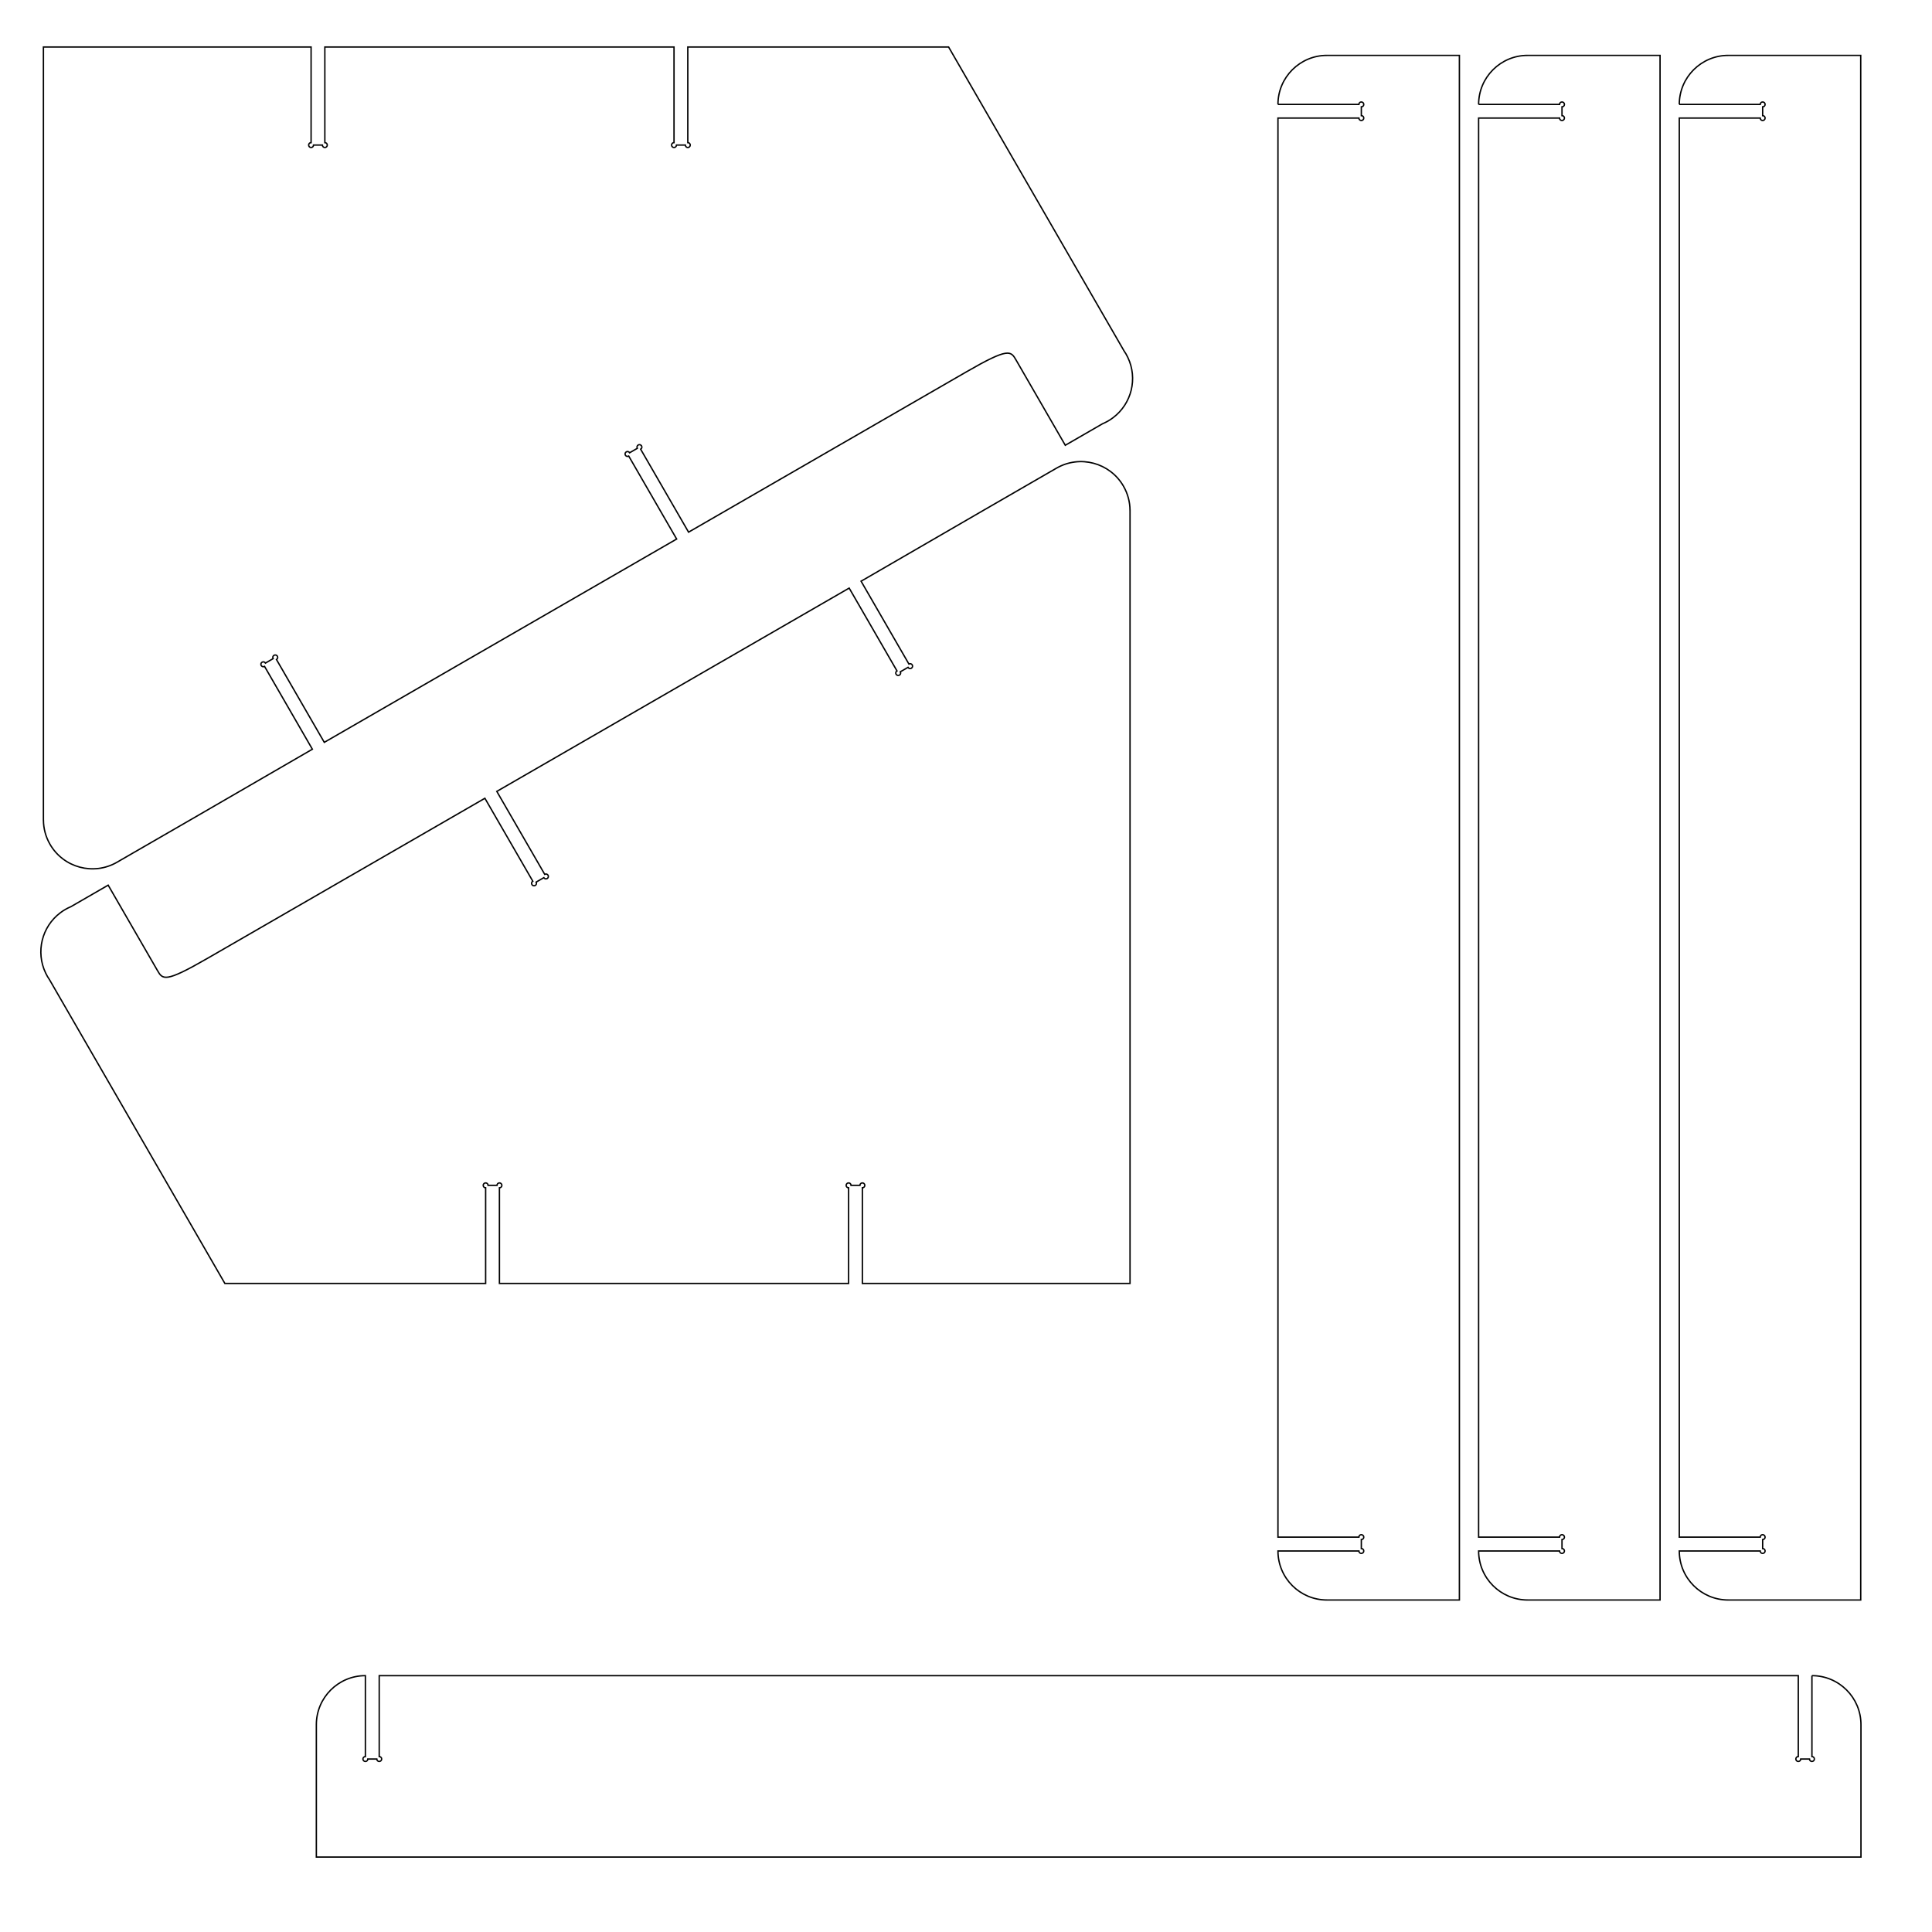
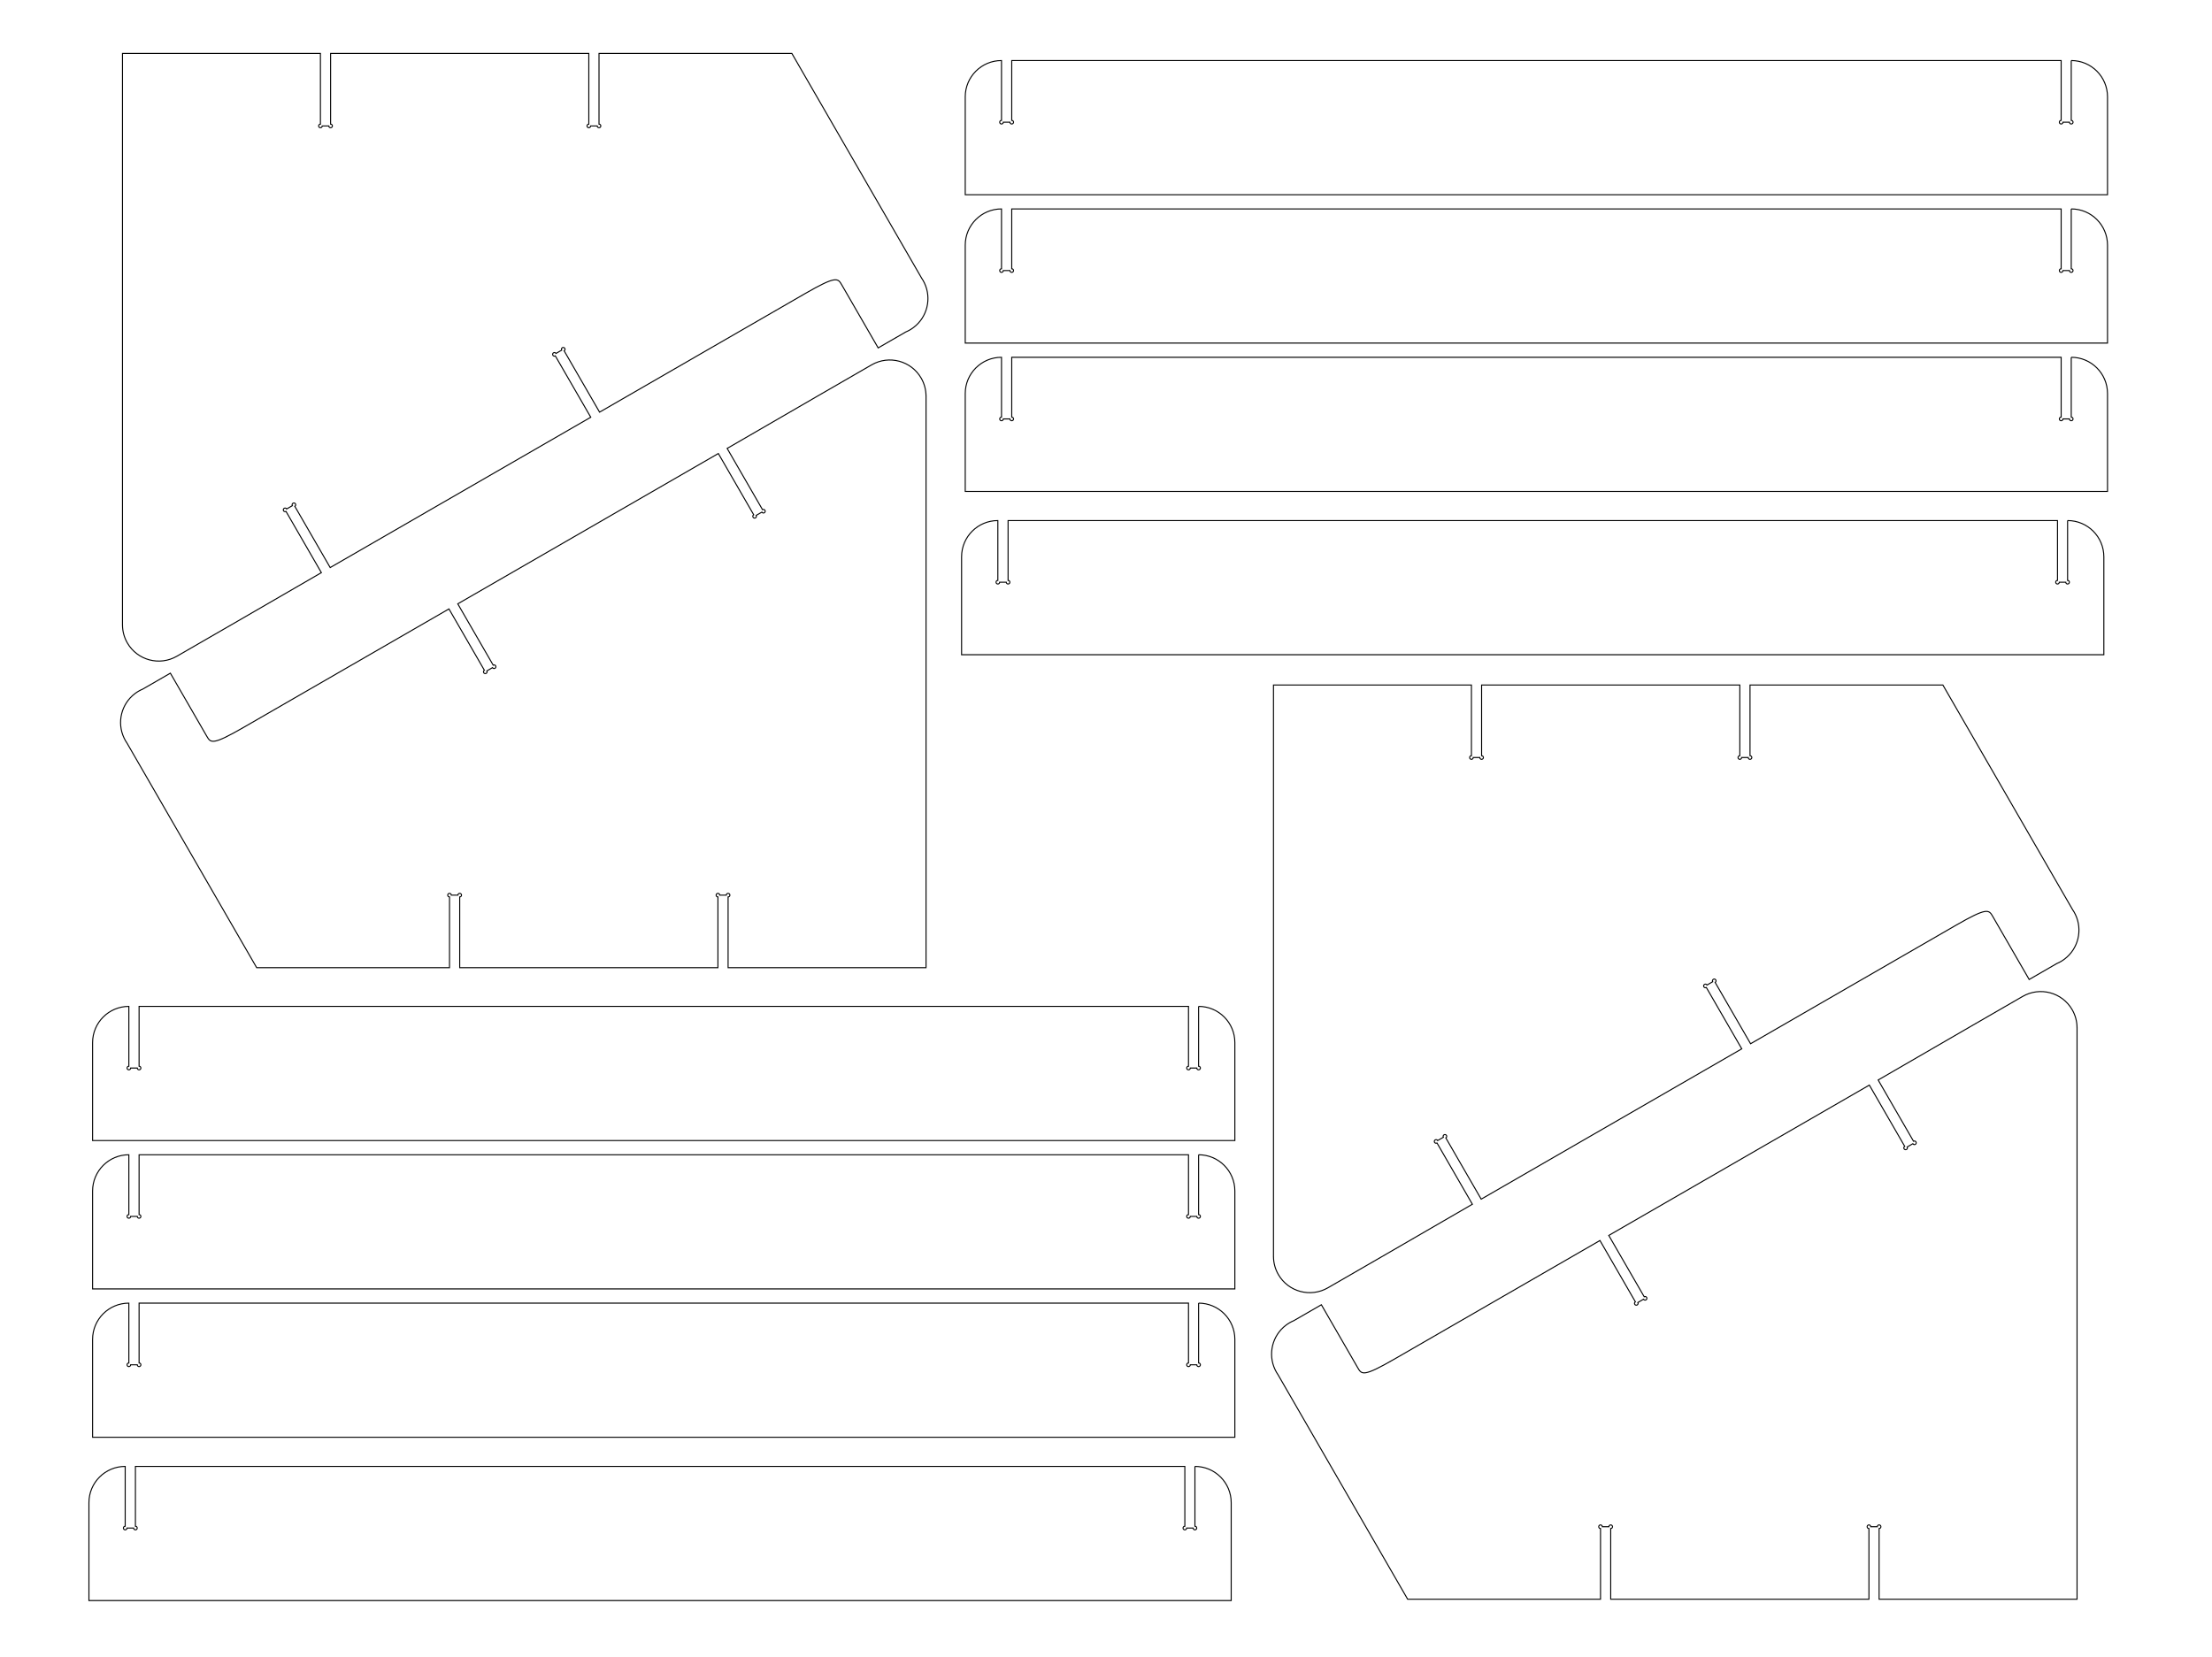
- <svg xmlns="http://www.w3.org/2000/svg" width="1116.852pt" height="1116.85pt" viewBox="0 0 1116.852 1116.85" xml:space="preserve" id="svg2338" version="1.1">
-   <defs id="defs2380">
-     <clipPath id="clipPath4118" clipPathUnits="userSpaceOnUse">
-       <path id="path4120" d="M 0,792 1224,792 1224,0 0,0 0,792 z" />
-     </clipPath>
+ <svg xmlns="http://www.w3.org/2000/svg" xmlns:ns1="http://www.openswatchbook.org/uri/2009/osb" width="610mm" height="457mm" viewBox="0 0 2161.417 1619.291" id="svg2" version="1.1">
+   <defs id="defs4">
+     <linearGradient id="linearGradient4168" ns1:paint="solid">
+       <stop style="stop-color:#000000;stop-opacity:1;" offset="0" id="stop4170" />
+     </linearGradient>
    <clipPath id="clipPath4393" clipPathUnits="userSpaceOnUse">
-       <path id="path4395" d="M 0,792 1224,792 1224,0 0,0 0,792 z" />
-     </clipPath>
-     <clipPath id="clipPath4118-4" clipPathUnits="userSpaceOnUse">
-       <path id="path4120-0" d="M 0,792 1224,792 1224,0 0,0 0,792 z" />
+       <path id="path4395" d="M 0,792 1224,792 1224,0 0,0 0,792 Z" />
    </clipPath>
    <clipPath id="clipPath4118-4-1" clipPathUnits="userSpaceOnUse">
-       <path id="path4120-0-3" d="M 0,792 1224,792 1224,0 0,0 0,792 z" />
+       <path id="path4120-0-3" d="M 0,792 1224,792 1224,0 0,0 0,792 Z" />
    </clipPath>
-     <clipPath id="clipPath5577" clipPathUnits="userSpaceOnUse">
-       <path id="path5579" d="M 0,792 1224,792 1224,0 0,0 0,792 z" />
+     <clipPath id="clipPath4877" clipPathUnits="userSpaceOnUse">
+       <path id="path4879" d="M 0,792 1224,792 1224,0 0,0 0,792 Z" />
+     </clipPath>
+     <clipPath id="clipPath4118-4-1-3" clipPathUnits="userSpaceOnUse">
+       <path id="path4120-0-3-6" d="M 0,792 1224,792 1224,0 0,0 0,792 Z" />
+     </clipPath>
+     <clipPath id="clipPath4985" clipPathUnits="userSpaceOnUse">
+       <path id="path4987" d="M 0,792 1224,792 1224,0 0,0 0,792 Z" />
+     </clipPath>
+     <clipPath id="clipPath4393-7" clipPathUnits="userSpaceOnUse">
+       <path id="path4395-5" d="M 0,792 1224,792 1224,0 0,0 0,792 Z" />
    </clipPath>
  </defs>
-   <g id="layer2" style="display:inline">
-     <g transform="matrix(0,-1,-1,0,1303.315,1090.084)" id="g4387" style="fill:none;stroke:#000000;stroke-width:0.8;stroke-miterlimit:4;stroke-opacity:1;stroke-dasharray:none">
-       <g id="g4389" style="fill:none;stroke:#000000;stroke-width:0.8;stroke-miterlimit:4;stroke-opacity:1;stroke-dasharray:none">
-         <g clip-path="url(#clipPath4393)" id="g4391" style="fill:none;stroke:#000000;stroke-width:0.8;stroke-miterlimit:4;stroke-opacity:1;stroke-dasharray:none">
-           <g transform="translate(1029.723,564.5527)" id="g4397" style="fill:none;stroke:#000000;stroke-width:0.8;stroke-miterlimit:4;stroke-opacity:1;stroke-dasharray:none">
-             <path id="path4399" style="fill:none;stroke:#000000;stroke-width:0.8;stroke-linecap:butt;stroke-linejoin:miter;stroke-miterlimit:4;stroke-opacity:1;stroke-dasharray:none" d="m 0,0 c 15.654,0 28.346,-12.691 28.346,-28.347 l 0,-19.153 0,-29.039 0,-28.346 -28.346,0 -836.223,0 -28.346,0 0,28.346 0,29.039 0,19.153 c 0,15.656 12.691,28.347 28.346,28.347 l 0,-46.775 c -0.782,-0.002 -1.417,-0.637 -1.418,-1.418 10e-4,-0.784 0.636,-1.418 1.418,-1.418 0.782,0 1.417,0.634 1.417,1.418 l 5.166,-0.002 c 0,-0.782 0.635,-1.416 1.417,-1.416 0.783,0 1.417,0.634 1.417,1.418 0,0.781 -0.633,1.418 -1.417,1.416 l 0,46.775 L -7.889,0 l 0,-46.775 c -0.783,-0.002 -1.418,-0.637 -1.418,-1.418 0,-0.784 0.635,-1.418 1.418,-1.418 0.782,0 1.416,0.634 1.416,1.418 l 5.055,-0.002 c 0,-0.782 0.635,-1.416 1.418,-1.416 0.781,0 1.416,0.634 1.416,1.418 0,0.781 -0.633,1.418 -1.416,1.416 l 0,46.775" />
+   <g id="layer1" transform="translate(0,566.9291)">
+     <g transform="matrix(1.25,0,0,-1.25,-115.9691,1122.274)" id="g4387" style="display:inline;fill:none;stroke:#000000;stroke-width:0.8;stroke-miterlimit:4;stroke-dasharray:none;stroke-opacity:1">
+       <g id="g4389" style="fill:none;stroke:#000000;stroke-width:0.8;stroke-miterlimit:4;stroke-dasharray:none;stroke-opacity:1">
+         <g clip-path="url(#clipPath4393)" id="g4391" style="fill:none;stroke:#000000;stroke-width:0.8;stroke-miterlimit:4;stroke-dasharray:none;stroke-opacity:1">
+           <g transform="translate(1029.723,564.5527)" id="g4397" style="fill:none;stroke:#000000;stroke-width:0.8;stroke-miterlimit:4;stroke-dasharray:none;stroke-opacity:1">
+             <path id="path4399" style="fill:none;stroke:#000000;stroke-width:0.8;stroke-linecap:butt;stroke-linejoin:miter;stroke-miterlimit:4;stroke-dasharray:none;stroke-opacity:1" d="m 0,0 c 15.654,0 28.346,-12.691 28.346,-28.347 l 0,-19.153 0,-29.039 0,-28.346 -28.346,0 -836.223,0 -28.346,0 0,28.346 0,29.039 0,19.153 c 0,15.656 12.691,28.347 28.346,28.347 l 0,-46.775 c -0.782,-0.002 -1.417,-0.637 -1.418,-1.418 10e-4,-0.784 0.636,-1.418 1.418,-1.418 0.782,0 1.417,0.634 1.417,1.418 l 5.166,-0.002 c 0,-0.782 0.635,-1.416 1.417,-1.416 0.783,0 1.417,0.634 1.417,1.418 0,0.781 -0.633,1.418 -1.417,1.416 l 0,46.775 L -7.889,0 l 0,-46.775 c -0.783,-0.002 -1.418,-0.637 -1.418,-1.418 0,-0.784 0.635,-1.418 1.418,-1.418 0.782,0 1.416,0.634 1.416,1.418 l 5.055,-0.002 c 0,-0.782 0.635,-1.416 1.418,-1.416 0.781,0 1.416,0.634 1.416,1.418 0,0.781 -0.633,1.418 -1.416,1.416 l 0,46.775" />
          </g>
-           <g transform="translate(1029.723,448.5527)" id="g4401" style="fill:none;stroke:#000000;stroke-width:0.8;stroke-miterlimit:4;stroke-opacity:1;stroke-dasharray:none">
-             <path id="path4403" style="fill:none;stroke:#000000;stroke-width:0.8;stroke-linecap:butt;stroke-linejoin:miter;stroke-miterlimit:4;stroke-opacity:1;stroke-dasharray:none" d="m 0,0 c 15.654,0 28.346,-12.691 28.346,-28.347 l 0,-19.153 0,-29.039 0,-28.346 -28.346,0 -836.223,0 -28.346,0 0,28.346 0,29.039 0,19.153 c 0,15.656 12.691,28.347 28.346,28.347 l 0,-46.775 c -0.782,-0.002 -1.417,-0.637 -1.418,-1.418 10e-4,-0.784 0.636,-1.418 1.418,-1.418 0.782,0 1.417,0.634 1.417,1.418 l 5.166,-0.002 c 0,-0.782 0.635,-1.416 1.417,-1.416 0.783,0 1.417,0.634 1.417,1.418 0,0.781 -0.633,1.418 -1.417,1.416 l 0,46.775 L -7.889,0 l 0,-46.775 c -0.783,-0.002 -1.418,-0.637 -1.418,-1.418 0,-0.784 0.635,-1.418 1.418,-1.418 0.782,0 1.416,0.634 1.416,1.418 l 5.055,-0.002 c 0,-0.782 0.635,-1.416 1.418,-1.416 0.781,0 1.416,0.634 1.416,1.418 0,0.781 -0.633,1.418 -1.416,1.416 l 0,46.775" />
+           <g transform="translate(1029.723,448.5527)" id="g4401" style="fill:none;stroke:#000000;stroke-width:0.8;stroke-miterlimit:4;stroke-dasharray:none;stroke-opacity:1">
+             <path id="path4403" style="fill:none;stroke:#000000;stroke-width:0.8;stroke-linecap:butt;stroke-linejoin:miter;stroke-miterlimit:4;stroke-dasharray:none;stroke-opacity:1" d="m 0,0 c 15.654,0 28.346,-12.691 28.346,-28.347 l 0,-19.153 0,-29.039 0,-28.346 -28.346,0 -836.223,0 -28.346,0 0,28.346 0,29.039 0,19.153 c 0,15.656 12.691,28.347 28.346,28.347 l 0,-46.775 c -0.782,-0.002 -1.417,-0.637 -1.418,-1.418 10e-4,-0.784 0.636,-1.418 1.418,-1.418 0.782,0 1.417,0.634 1.417,1.418 l 5.166,-0.002 c 0,-0.782 0.635,-1.416 1.417,-1.416 0.783,0 1.417,0.634 1.417,1.418 0,0.781 -0.633,1.418 -1.417,1.416 l 0,46.775 L -7.889,0 l 0,-46.775 c -0.783,-0.002 -1.418,-0.637 -1.418,-1.418 0,-0.784 0.635,-1.418 1.418,-1.418 0.782,0 1.416,0.634 1.416,1.418 l 5.055,-0.002 c 0,-0.782 0.635,-1.416 1.418,-1.416 0.781,0 1.416,0.634 1.416,1.418 0,0.781 -0.633,1.418 -1.416,1.416 l 0,46.775" />
          </g>
-           <g transform="translate(1029.723,332.5527)" id="g4405" style="fill:none;stroke:#000000;stroke-width:0.8;stroke-miterlimit:4;stroke-opacity:1;stroke-dasharray:none">
-             <path id="path4407" style="fill:none;stroke:#000000;stroke-width:0.8;stroke-linecap:butt;stroke-linejoin:miter;stroke-miterlimit:4;stroke-opacity:1;stroke-dasharray:none" d="m 0,0 c 15.654,0 28.346,-12.691 28.346,-28.347 l 0,-19.153 0,-29.039 0,-28.346 -28.346,0 -836.223,0 -28.346,0 0,28.346 0,29.039 0,19.153 c 0,15.656 12.691,28.347 28.346,28.347 l 0,-46.775 c -0.782,-0.002 -1.417,-0.637 -1.418,-1.418 10e-4,-0.784 0.636,-1.418 1.418,-1.418 0.782,0 1.417,0.634 1.417,1.418 l 5.166,-0.002 c 0,-0.782 0.635,-1.416 1.417,-1.416 0.783,0 1.417,0.634 1.417,1.418 0,0.781 -0.633,1.418 -1.417,1.416 l 0,46.775 L -7.889,0 l 0,-46.775 c -0.783,-0.002 -1.418,-0.637 -1.418,-1.418 0,-0.784 0.635,-1.418 1.418,-1.418 0.782,0 1.416,0.634 1.416,1.418 l 5.055,-0.002 c 0,-0.782 0.635,-1.416 1.418,-1.416 0.781,0 1.416,0.634 1.416,1.418 0,0.781 -0.633,1.418 -1.416,1.416 l 0,46.775" />
+           <g transform="translate(1029.723,332.5527)" id="g4405" style="fill:none;stroke:#000000;stroke-width:0.8;stroke-miterlimit:4;stroke-dasharray:none;stroke-opacity:1">
+             <path id="path4407" style="fill:none;stroke:#000000;stroke-width:0.8;stroke-linecap:butt;stroke-linejoin:miter;stroke-miterlimit:4;stroke-dasharray:none;stroke-opacity:1" d="m 0,0 c 15.654,0 28.346,-12.691 28.346,-28.347 l 0,-19.153 0,-29.039 0,-28.346 -28.346,0 -836.223,0 -28.346,0 0,28.346 0,29.039 0,19.153 c 0,15.656 12.691,28.347 28.346,28.347 l 0,-46.775 c -0.782,-0.002 -1.417,-0.637 -1.418,-1.418 10e-4,-0.784 0.636,-1.418 1.418,-1.418 0.782,0 1.417,0.634 1.417,1.418 l 5.166,-0.002 c 0,-0.782 0.635,-1.416 1.417,-1.416 0.783,0 1.417,0.634 1.417,1.418 0,0.781 -0.633,1.418 -1.417,1.416 l 0,46.775 L -7.889,0 l 0,-46.775 c -0.783,-0.002 -1.418,-0.637 -1.418,-1.418 0,-0.784 0.635,-1.418 1.418,-1.418 0.782,0 1.416,0.634 1.416,1.418 l 5.055,-0.002 c 0,-0.782 0.635,-1.416 1.418,-1.416 0.781,0 1.416,0.634 1.416,1.418 0,0.781 -0.633,1.418 -1.416,1.416 l 0,46.775" />
          </g>
        </g>
      </g>
    </g>
-     <path id="path4399-8" style="fill:none;stroke:#000000;stroke-width:0.8;stroke-linecap:butt;stroke-linejoin:miter;stroke-miterlimit:4;stroke-opacity:1;stroke-dasharray:none;display:inline" d="m 1047.443,968.66 c 15.654,0 28.346,12.691 28.346,28.347 l 0,19.153 0,29.039 0,28.346 -28.346,0 -836.223,0 -28.346,0 0,-28.346 0,-29.039 0,-19.153 c 0,-15.656 12.691,-28.347 28.346,-28.347 l 0,46.775 c -0.782,0 -1.417,0.637 -1.418,1.418 0,0.784 0.636,1.418 1.418,1.418 0.782,0 1.417,-0.634 1.417,-1.418 l 5.166,0 c 0,0.782 0.635,1.416 1.417,1.416 0.783,0 1.417,-0.634 1.417,-1.418 0,-0.781 -0.633,-1.418 -1.417,-1.416 l 0,-46.775 820.334,-0.002 0,46.775 c -0.783,0 -1.418,0.637 -1.418,1.418 0,0.784 0.635,1.418 1.418,1.418 0.782,0 1.416,-0.634 1.416,-1.418 l 5.055,0 c 0,0.782 0.635,1.416 1.418,1.416 0.781,0 1.416,-0.634 1.416,-1.418 0,-0.781 -0.633,-1.418 -1.416,-1.416 l 0,-46.775" />
-     <g transform="matrix(1,0,0,-1,-102.1616,721.8877)" id="g4112-2" style="fill:none;stroke:#000000;stroke-width:0.8;stroke-miterlimit:4;stroke-opacity:1;stroke-dasharray:none;display:inline">
-       <g id="g4114-4" style="fill:none;stroke:#000000;stroke-width:0.8;stroke-miterlimit:4;stroke-opacity:1;stroke-dasharray:none">
-         <g clip-path="url(#clipPath4118-4-1)" id="g4116-4" style="fill:none;stroke:#000000;stroke-width:0.8;stroke-miterlimit:4;stroke-opacity:1;stroke-dasharray:none">
-           <g transform="translate(770.4854,449.6807)" id="g4122-1" style="fill:none;stroke:#000000;stroke-width:0.8;stroke-miterlimit:4;stroke-opacity:1;stroke-dasharray:none" />
-           <g transform="translate(770.4854,449.6807)" id="g4126-9" style="fill:none;stroke:#000000;stroke-width:0.8;stroke-miterlimit:4;stroke-opacity:1;stroke-dasharray:none" />
-           <g transform="translate(408.7607,361.4092)" id="g4130-0" style="fill:none;stroke:#000000;stroke-width:0.8;stroke-miterlimit:4;stroke-opacity:1;stroke-dasharray:none">
-             <path id="path5470" style="fill:none;stroke:#000000;stroke-width:0.8;stroke-miterlimit:4;stroke-opacity:1;stroke-dasharray:none" d="M 91.445,52.849 252.003,145.49 c 24.538,14.158 25.7,12.179 28.801,6.808 9.473,-16.407 28.418,-49.22 28.418,-49.22 l 21.59,12.464 c 1.07,0.454 2.125,0.967 3.157,1.563 1.032,0.596 2.006,1.254 2.932,1.953 10.665,8.054 14.287,22.613 8.48,34.777 -0.32,0.67 -0.66,1.336 -1.038,1.991 -0.378,0.655 -0.785,1.283 -1.205,1.895 l -81.646,141.414 -19.729,34.173 -4.608,0 -146.149,0 0,-55.273 c 0.783,-0.002 1.418,-0.637 1.418,-1.418 0,-0.784 -0.635,-1.418 -1.418,-1.418 -0.781,0 -1.416,0.634 -1.416,1.418 l -5.135,-0.002 c 0,-0.782 -0.635,-1.416 -1.418,-1.416 -0.781,0 -1.416,0.634 -1.416,1.418 0,0.781 0.633,1.418 1.416,1.416 l 0,55.275 -201.85,0 0,-55.273 c 0.784,-0.002 1.418,-0.637 1.418,-1.418 0,-0.784 -0.634,-1.418 -1.418,-1.418 -0.781,0 -1.416,0.634 -1.416,1.418 l -5.118,-0.002 c 0,-0.782 -0.634,-1.416 -1.418,-1.416 -0.781,0 -1.416,0.634 -1.416,1.418 0,0.781 0.633,1.418 1.416,1.416 l 0,55.275 -154.733,0 0,-447.004 0.009,0 c 0.041,-4.73 1.26,-9.512 3.794,-13.901 7.828,-13.558 25.164,-18.203 38.722,-10.375 l 42.046,24.276 70.424,40.788 0.478,0.276 -27.637,47.865 c -0.679,-0.389 -1.547,-0.157 -1.937,0.519 -0.391,0.68 -0.158,1.545 0.519,1.938 0.676,0.39 1.543,0.158 1.936,-0.52 l 4.431,2.561 c -0.39,0.677 -0.158,1.543 0.52,1.934 0.676,0.391 1.543,0.16 1.936,-0.519 0.39,-0.677 0.16,-1.545 -0.518,-1.935 l 27.637,-47.867 L 84.556,48.874 56.865,96.812 c -0.679,-0.389 -1.547,-0.157 -1.937,0.519 -0.391,0.68 -0.158,1.545 0.519,1.938 0.676,0.39 1.543,0.158 1.936,-0.52 l 4.431,2.561 c -0.39,0.677 -0.158,1.543 0.52,1.934 0.676,0.391 1.543,0.16 1.936,-0.519 0.39,-0.677 0.16,-1.545 -0.518,-1.935 z" />
+     <path id="path4399-8" style="display:inline;fill:none;stroke:#000000;stroke-width:1;stroke-linecap:butt;stroke-linejoin:miter;stroke-miterlimit:4;stroke-dasharray:none;stroke-opacity:1" d="m 1167.609,866.143 c 19.567,0 35.432,15.864 35.432,35.434 l 0,23.941 0,36.299 0,35.432 -35.432,0 -1045.279,0 -35.432,0 0,-35.432 0,-36.299 0,-23.941 c 0,-19.57 15.864,-35.434 35.432,-35.434 l 0,58.469 c -0.978,0 -1.771,0.796 -1.772,1.772 0,0.98 0.795,1.772 1.772,1.772 0.978,0 1.771,-0.792 1.771,-1.772 l 6.457,0 c 0,0.978 0.794,1.77 1.771,1.77 0.979,0 1.771,-0.792 1.771,-1.772 0,-0.976 -0.791,-1.772 -1.771,-1.77 l 0,-58.469 1025.418,0 0,58.469 c -0.979,0 -1.772,0.796 -1.772,1.772 0,0.98 0.794,1.772 1.772,1.772 0.978,0 1.77,-0.792 1.77,-1.772 l 6.319,0 c 0,0.978 0.794,1.77 1.772,1.77 0.976,0 1.77,-0.792 1.77,-1.772 0,-0.976 -0.791,-1.772 -1.77,-1.77 l 0,-58.469" />
+     <g transform="matrix(1.25,0,0,-1.25,-39.39677,353.6778)" id="g4112-2" style="display:inline;fill:none;stroke:#000000;stroke-width:0.8;stroke-miterlimit:4;stroke-dasharray:none;stroke-opacity:1">
+       <g id="g4114-4" style="fill:none;stroke:#000000;stroke-width:0.8;stroke-miterlimit:4;stroke-dasharray:none;stroke-opacity:1">
+         <g clip-path="url(#clipPath4118-4-1)" id="g4116-4" style="fill:none;stroke:#000000;stroke-width:0.8;stroke-miterlimit:4;stroke-dasharray:none;stroke-opacity:1">
+           <g transform="translate(770.4854,449.6807)" id="g4122-1" style="fill:none;stroke:#000000;stroke-width:0.8;stroke-miterlimit:4;stroke-dasharray:none;stroke-opacity:1" />
+           <g transform="translate(770.4854,449.6807)" id="g4126-9" style="fill:none;stroke:#000000;stroke-width:0.8;stroke-miterlimit:4;stroke-dasharray:none;stroke-opacity:1" />
+           <g transform="translate(408.7607,361.4092)" id="g4130-0" style="fill:none;stroke:#000000;stroke-width:0.8;stroke-miterlimit:4;stroke-dasharray:none;stroke-opacity:1">
+             <path id="path5470" style="fill:none;stroke:#000000;stroke-width:0.8;stroke-miterlimit:4;stroke-dasharray:none;stroke-opacity:1" d="M 91.445,52.849 252.003,145.49 c 24.538,14.158 25.7,12.179 28.801,6.808 9.473,-16.407 28.418,-49.22 28.418,-49.22 l 21.59,12.464 c 1.07,0.454 2.125,0.967 3.157,1.563 1.032,0.596 2.006,1.254 2.932,1.953 10.665,8.054 14.287,22.613 8.48,34.777 -0.32,0.67 -0.66,1.336 -1.038,1.991 -0.378,0.655 -0.785,1.283 -1.205,1.895 l -81.646,141.414 -19.729,34.173 -4.608,0 -146.149,0 0,-55.273 c 0.783,-0.002 1.418,-0.637 1.418,-1.418 0,-0.784 -0.635,-1.418 -1.418,-1.418 -0.781,0 -1.416,0.634 -1.416,1.418 l -5.135,-0.002 c 0,-0.782 -0.635,-1.416 -1.418,-1.416 -0.781,0 -1.416,0.634 -1.416,1.418 0,0.781 0.633,1.418 1.416,1.416 l 0,55.275 -201.85,0 0,-55.273 c 0.784,-0.002 1.418,-0.637 1.418,-1.418 0,-0.784 -0.634,-1.418 -1.418,-1.418 -0.781,0 -1.416,0.634 -1.416,1.418 l -5.118,-0.002 c 0,-0.782 -0.634,-1.416 -1.418,-1.416 -0.781,0 -1.416,0.634 -1.416,1.418 0,0.781 0.633,1.418 1.416,1.416 l 0,55.275 -154.733,0 0,-447.004 0.009,0 c 0.041,-4.73 1.26,-9.512 3.794,-13.901 7.828,-13.558 25.164,-18.203 38.722,-10.375 l 42.046,24.276 70.424,40.788 0.478,0.276 -27.637,47.865 c -0.679,-0.389 -1.547,-0.157 -1.937,0.519 -0.391,0.68 -0.158,1.545 0.519,1.938 0.676,0.39 1.543,0.158 1.936,-0.52 l 4.431,2.561 c -0.39,0.677 -0.158,1.543 0.52,1.934 0.676,0.391 1.543,0.16 1.936,-0.519 0.39,-0.677 0.16,-1.545 -0.518,-1.935 l 27.637,-47.867 L 84.556,48.874 56.865,96.812 c -0.679,-0.389 -1.547,-0.157 -1.937,0.519 -0.391,0.68 -0.158,1.545 0.519,1.938 0.676,0.39 1.543,0.158 1.936,-0.52 l 4.431,2.561 c -0.39,0.677 -0.158,1.543 0.52,1.934 0.676,0.391 1.543,0.16 1.936,-0.519 0.39,-0.677 0.16,-1.545 -0.518,-1.935 z" />
          </g>
-           <g transform="translate(408.7607,361.4092)" id="g4134-1" style="fill:none;stroke:#000000;stroke-width:0.8;stroke-miterlimit:4;stroke-opacity:1;stroke-dasharray:none" />
+           <g transform="translate(408.7607,361.4092)" id="g4134-1" style="fill:none;stroke:#000000;stroke-width:0.8;stroke-miterlimit:4;stroke-dasharray:none;stroke-opacity:1" />
        </g>
      </g>
    </g>
-     <g style="fill:none;stroke:#000000;stroke-width:0.8;stroke-miterlimit:4;stroke-opacity:1;stroke-dasharray:none;display:inline" id="g5488" transform="matrix(-1,0,0,1,780.5104,47.20801)">
-       <g style="fill:none;stroke:#000000;stroke-width:0.8;stroke-miterlimit:4;stroke-opacity:1;stroke-dasharray:none" id="g5490">
-         <g style="fill:none;stroke:#000000;stroke-width:0.8;stroke-miterlimit:4;stroke-opacity:1;stroke-dasharray:none" id="g5492" clip-path="url(#clipPath4118-4-1)">
-           <g style="fill:none;stroke:#000000;stroke-width:0.8;stroke-miterlimit:4;stroke-opacity:1;stroke-dasharray:none" id="g5494" transform="translate(770.4854,449.6807)" />
-           <g style="fill:none;stroke:#000000;stroke-width:0.8;stroke-miterlimit:4;stroke-opacity:1;stroke-dasharray:none" id="g5496" transform="translate(770.4854,449.6807)" />
-           <g style="fill:none;stroke:#000000;stroke-width:0.8;stroke-miterlimit:4;stroke-opacity:1;stroke-dasharray:none" id="g5498" transform="translate(408.7607,361.4092)">
-             <path d="M 91.445,52.849 252.003,145.49 c 24.538,14.158 25.7,12.179 28.801,6.808 9.473,-16.407 28.418,-49.22 28.418,-49.22 l 21.59,12.464 c 1.07,0.454 2.125,0.967 3.157,1.563 1.032,0.596 2.006,1.254 2.932,1.953 10.665,8.054 14.287,22.613 8.48,34.777 -0.32,0.67 -0.66,1.336 -1.038,1.991 -0.378,0.655 -0.785,1.283 -1.205,1.895 l -81.646,141.414 -19.729,34.173 -4.608,0 -146.149,0 0,-55.273 c 0.783,-0.002 1.418,-0.637 1.418,-1.418 0,-0.784 -0.635,-1.418 -1.418,-1.418 -0.781,0 -1.416,0.634 -1.416,1.418 l -5.135,-0.002 c 0,-0.782 -0.635,-1.416 -1.418,-1.416 -0.781,0 -1.416,0.634 -1.416,1.418 0,0.781 0.633,1.418 1.416,1.416 l 0,55.275 -201.85,0 0,-55.273 c 0.784,-0.002 1.418,-0.637 1.418,-1.418 0,-0.784 -0.634,-1.418 -1.418,-1.418 -0.781,0 -1.416,0.634 -1.416,1.418 l -5.118,-0.002 c 0,-0.782 -0.634,-1.416 -1.418,-1.416 -0.781,0 -1.416,0.634 -1.416,1.418 0,0.781 0.633,1.418 1.416,1.416 l 0,55.275 -154.733,0 0,-447.004 0.009,0 c 0.041,-4.73 1.26,-9.512 3.794,-13.901 7.828,-13.558 25.164,-18.203 38.722,-10.375 l 42.046,24.276 70.424,40.788 0.478,0.276 -27.637,47.865 c -0.679,-0.389 -1.547,-0.157 -1.937,0.519 -0.391,0.68 -0.158,1.545 0.519,1.938 0.676,0.39 1.543,0.158 1.936,-0.52 l 4.431,2.561 c -0.39,0.677 -0.158,1.543 0.52,1.934 0.676,0.391 1.543,0.16 1.936,-0.519 0.39,-0.677 0.16,-1.545 -0.518,-1.935 l 27.637,-47.867 L 84.556,48.874 56.865,96.812 c -0.679,-0.389 -1.547,-0.157 -1.937,0.519 -0.391,0.68 -0.158,1.545 0.519,1.938 0.676,0.39 1.543,0.158 1.936,-0.52 l 4.431,2.561 c -0.39,0.677 -0.158,1.543 0.52,1.934 0.676,0.391 1.543,0.16 1.936,-0.519 0.39,-0.677 0.16,-1.545 -0.518,-1.935 z" style="fill:none;stroke:#000000;stroke-width:0.8;stroke-miterlimit:4;stroke-opacity:1;stroke-dasharray:none" id="path5500" />
+     <g style="display:inline;fill:none;stroke:#000000;stroke-width:0.8;stroke-miterlimit:4;stroke-dasharray:none;stroke-opacity:1" id="g5488" transform="matrix(-1.25,0,0,1.25,1063.943,-489.6718)">
+       <g style="fill:none;stroke:#000000;stroke-width:0.8;stroke-miterlimit:4;stroke-dasharray:none;stroke-opacity:1" id="g5490">
+         <g style="fill:none;stroke:#000000;stroke-width:0.8;stroke-miterlimit:4;stroke-dasharray:none;stroke-opacity:1" id="g5492" clip-path="url(#clipPath4118-4-1)">
+           <g style="fill:none;stroke:#000000;stroke-width:0.8;stroke-miterlimit:4;stroke-dasharray:none;stroke-opacity:1" id="g5494" transform="translate(770.4854,449.6807)" />
+           <g style="fill:none;stroke:#000000;stroke-width:0.8;stroke-miterlimit:4;stroke-dasharray:none;stroke-opacity:1" id="g5496" transform="translate(770.4854,449.6807)" />
+           <g style="fill:none;stroke:#000000;stroke-width:0.8;stroke-miterlimit:4;stroke-dasharray:none;stroke-opacity:1" id="g5498" transform="translate(408.7607,361.4092)">
+             <path d="M 91.445,52.849 252.003,145.49 c 24.538,14.158 25.7,12.179 28.801,6.808 9.473,-16.407 28.418,-49.22 28.418,-49.22 l 21.59,12.464 c 1.07,0.454 2.125,0.967 3.157,1.563 1.032,0.596 2.006,1.254 2.932,1.953 10.665,8.054 14.287,22.613 8.48,34.777 -0.32,0.67 -0.66,1.336 -1.038,1.991 -0.378,0.655 -0.785,1.283 -1.205,1.895 l -81.646,141.414 -19.729,34.173 -4.608,0 -146.149,0 0,-55.273 c 0.783,-0.002 1.418,-0.637 1.418,-1.418 0,-0.784 -0.635,-1.418 -1.418,-1.418 -0.781,0 -1.416,0.634 -1.416,1.418 l -5.135,-0.002 c 0,-0.782 -0.635,-1.416 -1.418,-1.416 -0.781,0 -1.416,0.634 -1.416,1.418 0,0.781 0.633,1.418 1.416,1.416 l 0,55.275 -201.85,0 0,-55.273 c 0.784,-0.002 1.418,-0.637 1.418,-1.418 0,-0.784 -0.634,-1.418 -1.418,-1.418 -0.781,0 -1.416,0.634 -1.416,1.418 l -5.118,-0.002 c 0,-0.782 -0.634,-1.416 -1.418,-1.416 -0.781,0 -1.416,0.634 -1.416,1.418 0,0.781 0.633,1.418 1.416,1.416 l 0,55.275 -154.733,0 0,-447.004 0.009,0 c 0.041,-4.73 1.26,-9.512 3.794,-13.901 7.828,-13.558 25.164,-18.203 38.722,-10.375 l 42.046,24.276 70.424,40.788 0.478,0.276 -27.637,47.865 c -0.679,-0.389 -1.547,-0.157 -1.937,0.519 -0.391,0.68 -0.158,1.545 0.519,1.938 0.676,0.39 1.543,0.158 1.936,-0.52 l 4.431,2.561 c -0.39,0.677 -0.158,1.543 0.52,1.934 0.676,0.391 1.543,0.16 1.936,-0.519 0.39,-0.677 0.16,-1.545 -0.518,-1.935 l 27.637,-47.867 L 84.556,48.874 56.865,96.812 c -0.679,-0.389 -1.547,-0.157 -1.937,0.519 -0.391,0.68 -0.158,1.545 0.519,1.938 0.676,0.39 1.543,0.158 1.936,-0.52 l 4.431,2.561 c -0.39,0.677 -0.158,1.543 0.52,1.934 0.676,0.391 1.543,0.16 1.936,-0.519 0.39,-0.677 0.16,-1.545 -0.518,-1.935 z" style="fill:none;stroke:#000000;stroke-width:0.8;stroke-miterlimit:4;stroke-dasharray:none;stroke-opacity:1" id="path5500" />
          </g>
-           <g style="fill:none;stroke:#000000;stroke-width:0.8;stroke-miterlimit:4;stroke-opacity:1;stroke-dasharray:none" id="g5502" transform="translate(408.7607,361.4092)" />
+           <g style="fill:none;stroke:#000000;stroke-width:0.8;stroke-miterlimit:4;stroke-dasharray:none;stroke-opacity:1" id="g5502" transform="translate(408.7607,361.4092)" />
+         </g>
+       </g>
+     </g>
+     <g transform="matrix(1.25,0,0,-1.25,736.7255,197.9282)" id="g4387-3" style="display:inline;fill:none;stroke:#000000;stroke-width:0.8;stroke-miterlimit:4;stroke-dasharray:none;stroke-opacity:1">
+       <g id="g4389-5" style="fill:none;stroke:#000000;stroke-width:0.8;stroke-miterlimit:4;stroke-dasharray:none;stroke-opacity:1">
+         <g clip-path="url(#clipPath4393-7)" id="g4391-6" style="fill:none;stroke:#000000;stroke-width:0.8;stroke-miterlimit:4;stroke-dasharray:none;stroke-opacity:1">
+           <g transform="translate(1029.723,564.5527)" id="g4397-2" style="fill:none;stroke:#000000;stroke-width:0.8;stroke-miterlimit:4;stroke-dasharray:none;stroke-opacity:1">
+             <path id="path4399-9" style="fill:none;stroke:#000000;stroke-width:0.8;stroke-linecap:butt;stroke-linejoin:miter;stroke-miterlimit:4;stroke-dasharray:none;stroke-opacity:1" d="m 0,0 c 15.654,0 28.346,-12.691 28.346,-28.347 l 0,-19.153 0,-29.039 0,-28.346 -28.346,0 -836.223,0 -28.346,0 0,28.346 0,29.039 0,19.153 c 0,15.656 12.691,28.347 28.346,28.347 l 0,-46.775 c -0.782,-0.002 -1.417,-0.637 -1.418,-1.418 10e-4,-0.784 0.636,-1.418 1.418,-1.418 0.782,0 1.417,0.634 1.417,1.418 l 5.166,-0.002 c 0,-0.782 0.635,-1.416 1.417,-1.416 0.783,0 1.417,0.634 1.417,1.418 0,0.781 -0.633,1.418 -1.417,1.416 l 0,46.775 L -7.889,0 l 0,-46.775 c -0.783,-0.002 -1.418,-0.637 -1.418,-1.418 0,-0.784 0.635,-1.418 1.418,-1.418 0.782,0 1.416,0.634 1.416,1.418 l 5.055,-0.002 c 0,-0.782 0.635,-1.416 1.418,-1.416 0.781,0 1.416,0.634 1.416,1.418 0,0.781 -0.633,1.418 -1.416,1.416 l 0,46.775" />
+           </g>
+           <g transform="translate(1029.723,448.5527)" id="g4401-1" style="fill:none;stroke:#000000;stroke-width:0.8;stroke-miterlimit:4;stroke-dasharray:none;stroke-opacity:1">
+             <path id="path4403-2" style="fill:none;stroke:#000000;stroke-width:0.8;stroke-linecap:butt;stroke-linejoin:miter;stroke-miterlimit:4;stroke-dasharray:none;stroke-opacity:1" d="m 0,0 c 15.654,0 28.346,-12.691 28.346,-28.347 l 0,-19.153 0,-29.039 0,-28.346 -28.346,0 -836.223,0 -28.346,0 0,28.346 0,29.039 0,19.153 c 0,15.656 12.691,28.347 28.346,28.347 l 0,-46.775 c -0.782,-0.002 -1.417,-0.637 -1.418,-1.418 10e-4,-0.784 0.636,-1.418 1.418,-1.418 0.782,0 1.417,0.634 1.417,1.418 l 5.166,-0.002 c 0,-0.782 0.635,-1.416 1.417,-1.416 0.783,0 1.417,0.634 1.417,1.418 0,0.781 -0.633,1.418 -1.417,1.416 l 0,46.775 L -7.889,0 l 0,-46.775 c -0.783,-0.002 -1.418,-0.637 -1.418,-1.418 0,-0.784 0.635,-1.418 1.418,-1.418 0.782,0 1.416,0.634 1.416,1.418 l 5.055,-0.002 c 0,-0.782 0.635,-1.416 1.418,-1.416 0.781,0 1.416,0.634 1.416,1.418 0,0.781 -0.633,1.418 -1.416,1.416 l 0,46.775" />
+           </g>
+           <g transform="translate(1029.723,332.5527)" id="g4405-7" style="fill:none;stroke:#000000;stroke-width:0.8;stroke-miterlimit:4;stroke-dasharray:none;stroke-opacity:1">
+             <path id="path4407-0" style="fill:none;stroke:#000000;stroke-width:0.8;stroke-linecap:butt;stroke-linejoin:miter;stroke-miterlimit:4;stroke-dasharray:none;stroke-opacity:1" d="m 0,0 c 15.654,0 28.346,-12.691 28.346,-28.347 l 0,-19.153 0,-29.039 0,-28.346 -28.346,0 -836.223,0 -28.346,0 0,28.346 0,29.039 0,19.153 c 0,15.656 12.691,28.347 28.346,28.347 l 0,-46.775 c -0.782,-0.002 -1.417,-0.637 -1.418,-1.418 10e-4,-0.784 0.636,-1.418 1.418,-1.418 0.782,0 1.417,0.634 1.417,1.418 l 5.166,-0.002 c 0,-0.782 0.635,-1.416 1.417,-1.416 0.783,0 1.417,0.634 1.417,1.418 0,0.781 -0.633,1.418 -1.417,1.416 l 0,46.775 L -7.889,0 l 0,-46.775 c -0.783,-0.002 -1.418,-0.637 -1.418,-1.418 0,-0.784 0.635,-1.418 1.418,-1.418 0.782,0 1.416,0.634 1.416,1.418 l 5.055,-0.002 c 0,-0.782 0.635,-1.416 1.418,-1.416 0.781,0 1.416,0.634 1.416,1.418 0,0.781 -0.633,1.418 -1.416,1.416 l 0,46.775" />
+           </g>
+         </g>
+       </g>
+     </g>
+     <path id="path4399-8-9" style="display:inline;fill:none;stroke:#000000;stroke-width:1;stroke-linecap:butt;stroke-linejoin:miter;stroke-miterlimit:4;stroke-dasharray:none;stroke-opacity:1" d="m 2020.304,-58.202 c 19.567,0 35.432,15.864 35.432,35.434 l 0,23.941 0,36.299 0,35.432 -35.432,0 -1045.279,0 -35.432,0 0,-35.432 0,-36.299 0,-23.941 c 0,-19.57 15.864,-35.434 35.432,-35.434 l 0,58.469 c -0.978,0 -1.771,0.796 -1.772,1.773 0,0.98 0.795,1.772 1.772,1.772 0.978,0 1.771,-0.792 1.771,-1.772 l 6.457,0 c 0,0.978 0.794,1.77 1.771,1.77 0.979,0 1.771,-0.792 1.771,-1.772 0,-0.976 -0.791,-1.773 -1.771,-1.77 l 0,-58.469 1025.418,0 0,58.469 c -0.979,0 -1.772,0.796 -1.772,1.773 0,0.98 0.794,1.772 1.772,1.772 0.978,0 1.77,-0.792 1.77,-1.772 l 6.319,0 c 0,0.978 0.794,1.77 1.772,1.77 0.976,0 1.77,-0.792 1.77,-1.772 0,-0.976 -0.791,-1.773 -1.77,-1.77 l 0,-58.469" />
+     <g transform="matrix(1.25,0,0,-1.25,1085.288,970.9065)" id="g4112-2-3" style="display:inline;fill:none;stroke:#000000;stroke-width:0.8;stroke-miterlimit:4;stroke-dasharray:none;stroke-opacity:1">
+       <g id="g4114-4-6" style="fill:none;stroke:#000000;stroke-width:0.8;stroke-miterlimit:4;stroke-dasharray:none;stroke-opacity:1">
+         <g clip-path="url(#clipPath4118-4-1-3)" id="g4116-4-0" style="fill:none;stroke:#000000;stroke-width:0.8;stroke-miterlimit:4;stroke-dasharray:none;stroke-opacity:1">
+           <g transform="translate(770.4854,449.6807)" id="g4122-1-6" style="fill:none;stroke:#000000;stroke-width:0.8;stroke-miterlimit:4;stroke-dasharray:none;stroke-opacity:1" />
+           <g transform="translate(770.4854,449.6807)" id="g4126-9-2" style="fill:none;stroke:#000000;stroke-width:0.8;stroke-miterlimit:4;stroke-dasharray:none;stroke-opacity:1" />
+           <g transform="translate(408.7607,361.4092)" id="g4130-0-6" style="fill:none;stroke:#000000;stroke-width:0.8;stroke-miterlimit:4;stroke-dasharray:none;stroke-opacity:1">
+             <path id="path5470-1" style="fill:none;stroke:#000000;stroke-width:0.8;stroke-miterlimit:4;stroke-dasharray:none;stroke-opacity:1" d="M 91.445,52.849 252.003,145.49 c 24.538,14.158 25.7,12.179 28.801,6.808 9.473,-16.407 28.418,-49.22 28.418,-49.22 l 21.59,12.464 c 1.07,0.454 2.125,0.967 3.157,1.563 1.032,0.596 2.006,1.254 2.932,1.953 10.665,8.054 14.287,22.613 8.48,34.777 -0.32,0.67 -0.66,1.336 -1.038,1.991 -0.378,0.655 -0.785,1.283 -1.205,1.895 l -81.646,141.414 -19.729,34.173 -4.608,0 -146.149,0 0,-55.273 c 0.783,-0.002 1.418,-0.637 1.418,-1.418 0,-0.784 -0.635,-1.418 -1.418,-1.418 -0.781,0 -1.416,0.634 -1.416,1.418 l -5.135,-0.002 c 0,-0.782 -0.635,-1.416 -1.418,-1.416 -0.781,0 -1.416,0.634 -1.416,1.418 0,0.781 0.633,1.418 1.416,1.416 l 0,55.275 -201.85,0 0,-55.273 c 0.784,-0.002 1.418,-0.637 1.418,-1.418 0,-0.784 -0.634,-1.418 -1.418,-1.418 -0.781,0 -1.416,0.634 -1.416,1.418 l -5.118,-0.002 c 0,-0.782 -0.634,-1.416 -1.418,-1.416 -0.781,0 -1.416,0.634 -1.416,1.418 0,0.781 0.633,1.418 1.416,1.416 l 0,55.275 -154.733,0 0,-447.004 0.009,0 c 0.041,-4.73 1.26,-9.512 3.794,-13.901 7.828,-13.558 25.164,-18.203 38.722,-10.375 l 42.046,24.276 70.424,40.788 0.478,0.276 -27.637,47.865 c -0.679,-0.389 -1.547,-0.157 -1.937,0.519 -0.391,0.68 -0.158,1.545 0.519,1.938 0.676,0.39 1.543,0.158 1.936,-0.52 l 4.431,2.561 c -0.39,0.677 -0.158,1.543 0.52,1.934 0.676,0.391 1.543,0.16 1.936,-0.519 0.39,-0.677 0.16,-1.545 -0.518,-1.935 l 27.637,-47.867 L 84.556,48.874 56.865,96.812 c -0.679,-0.389 -1.547,-0.157 -1.937,0.519 -0.391,0.68 -0.158,1.545 0.519,1.938 0.676,0.39 1.543,0.158 1.936,-0.52 l 4.431,2.561 c -0.39,0.677 -0.158,1.543 0.52,1.934 0.676,0.391 1.543,0.16 1.936,-0.519 0.39,-0.677 0.16,-1.545 -0.518,-1.935 z" />
+           </g>
+           <g transform="translate(408.7607,361.4092)" id="g4134-1-8" style="fill:none;stroke:#000000;stroke-width:0.8;stroke-miterlimit:4;stroke-dasharray:none;stroke-opacity:1" />
+         </g>
+       </g>
+     </g>
+     <g style="display:inline;fill:none;stroke:#000000;stroke-width:0.8;stroke-miterlimit:4;stroke-dasharray:none;stroke-opacity:1" id="g5488-7" transform="matrix(-1.25,0,0,1.25,2188.628,127.5568)">
+       <g style="fill:none;stroke:#000000;stroke-width:0.8;stroke-miterlimit:4;stroke-dasharray:none;stroke-opacity:1" id="g5490-9">
+         <g style="fill:none;stroke:#000000;stroke-width:0.8;stroke-miterlimit:4;stroke-dasharray:none;stroke-opacity:1" id="g5492-2" clip-path="url(#clipPath4118-4-1-3)">
+           <g style="fill:none;stroke:#000000;stroke-width:0.8;stroke-miterlimit:4;stroke-dasharray:none;stroke-opacity:1" id="g5494-0" transform="translate(770.4854,449.6807)" />
+           <g style="fill:none;stroke:#000000;stroke-width:0.8;stroke-miterlimit:4;stroke-dasharray:none;stroke-opacity:1" id="g5496-2" transform="translate(770.4854,449.6807)" />
+           <g style="fill:none;stroke:#000000;stroke-width:0.8;stroke-miterlimit:4;stroke-dasharray:none;stroke-opacity:1" id="g5498-3" transform="translate(408.7607,361.4092)">
+             <path d="M 91.445,52.849 252.003,145.49 c 24.538,14.158 25.7,12.179 28.801,6.808 9.473,-16.407 28.418,-49.22 28.418,-49.22 l 21.59,12.464 c 1.07,0.454 2.125,0.967 3.157,1.563 1.032,0.596 2.006,1.254 2.932,1.953 10.665,8.054 14.287,22.613 8.48,34.777 -0.32,0.67 -0.66,1.336 -1.038,1.991 -0.378,0.655 -0.785,1.283 -1.205,1.895 l -81.646,141.414 -19.729,34.173 -4.608,0 -146.149,0 0,-55.273 c 0.783,-0.002 1.418,-0.637 1.418,-1.418 0,-0.784 -0.635,-1.418 -1.418,-1.418 -0.781,0 -1.416,0.634 -1.416,1.418 l -5.135,-0.002 c 0,-0.782 -0.635,-1.416 -1.418,-1.416 -0.781,0 -1.416,0.634 -1.416,1.418 0,0.781 0.633,1.418 1.416,1.416 l 0,55.275 -201.85,0 0,-55.273 c 0.784,-0.002 1.418,-0.637 1.418,-1.418 0,-0.784 -0.634,-1.418 -1.418,-1.418 -0.781,0 -1.416,0.634 -1.416,1.418 l -5.118,-0.002 c 0,-0.782 -0.634,-1.416 -1.418,-1.416 -0.781,0 -1.416,0.634 -1.416,1.418 0,0.781 0.633,1.418 1.416,1.416 l 0,55.275 -154.733,0 0,-447.004 0.009,0 c 0.041,-4.73 1.26,-9.512 3.794,-13.901 7.828,-13.558 25.164,-18.203 38.722,-10.375 l 42.046,24.276 70.424,40.788 0.478,0.276 -27.637,47.865 c -0.679,-0.389 -1.547,-0.157 -1.937,0.519 -0.391,0.68 -0.158,1.545 0.519,1.938 0.676,0.39 1.543,0.158 1.936,-0.52 l 4.431,2.561 c -0.39,0.677 -0.158,1.543 0.52,1.934 0.676,0.391 1.543,0.16 1.936,-0.519 0.39,-0.677 0.16,-1.545 -0.518,-1.935 l 27.637,-47.867 L 84.556,48.874 56.865,96.812 c -0.679,-0.389 -1.547,-0.157 -1.937,0.519 -0.391,0.68 -0.158,1.545 0.519,1.938 0.676,0.39 1.543,0.158 1.936,-0.52 l 4.431,2.561 c -0.39,0.677 -0.158,1.543 0.52,1.934 0.676,0.391 1.543,0.16 1.936,-0.519 0.39,-0.677 0.16,-1.545 -0.518,-1.935 z" style="fill:none;stroke:#000000;stroke-width:0.8;stroke-miterlimit:4;stroke-dasharray:none;stroke-opacity:1" id="path5500-7" />
+           </g>
+           <g style="fill:none;stroke:#000000;stroke-width:0.8;stroke-miterlimit:4;stroke-dasharray:none;stroke-opacity:1" id="g5502-5" transform="translate(408.7607,361.4092)" />
        </g>
      </g>
    </g>
  </g>
</svg>
